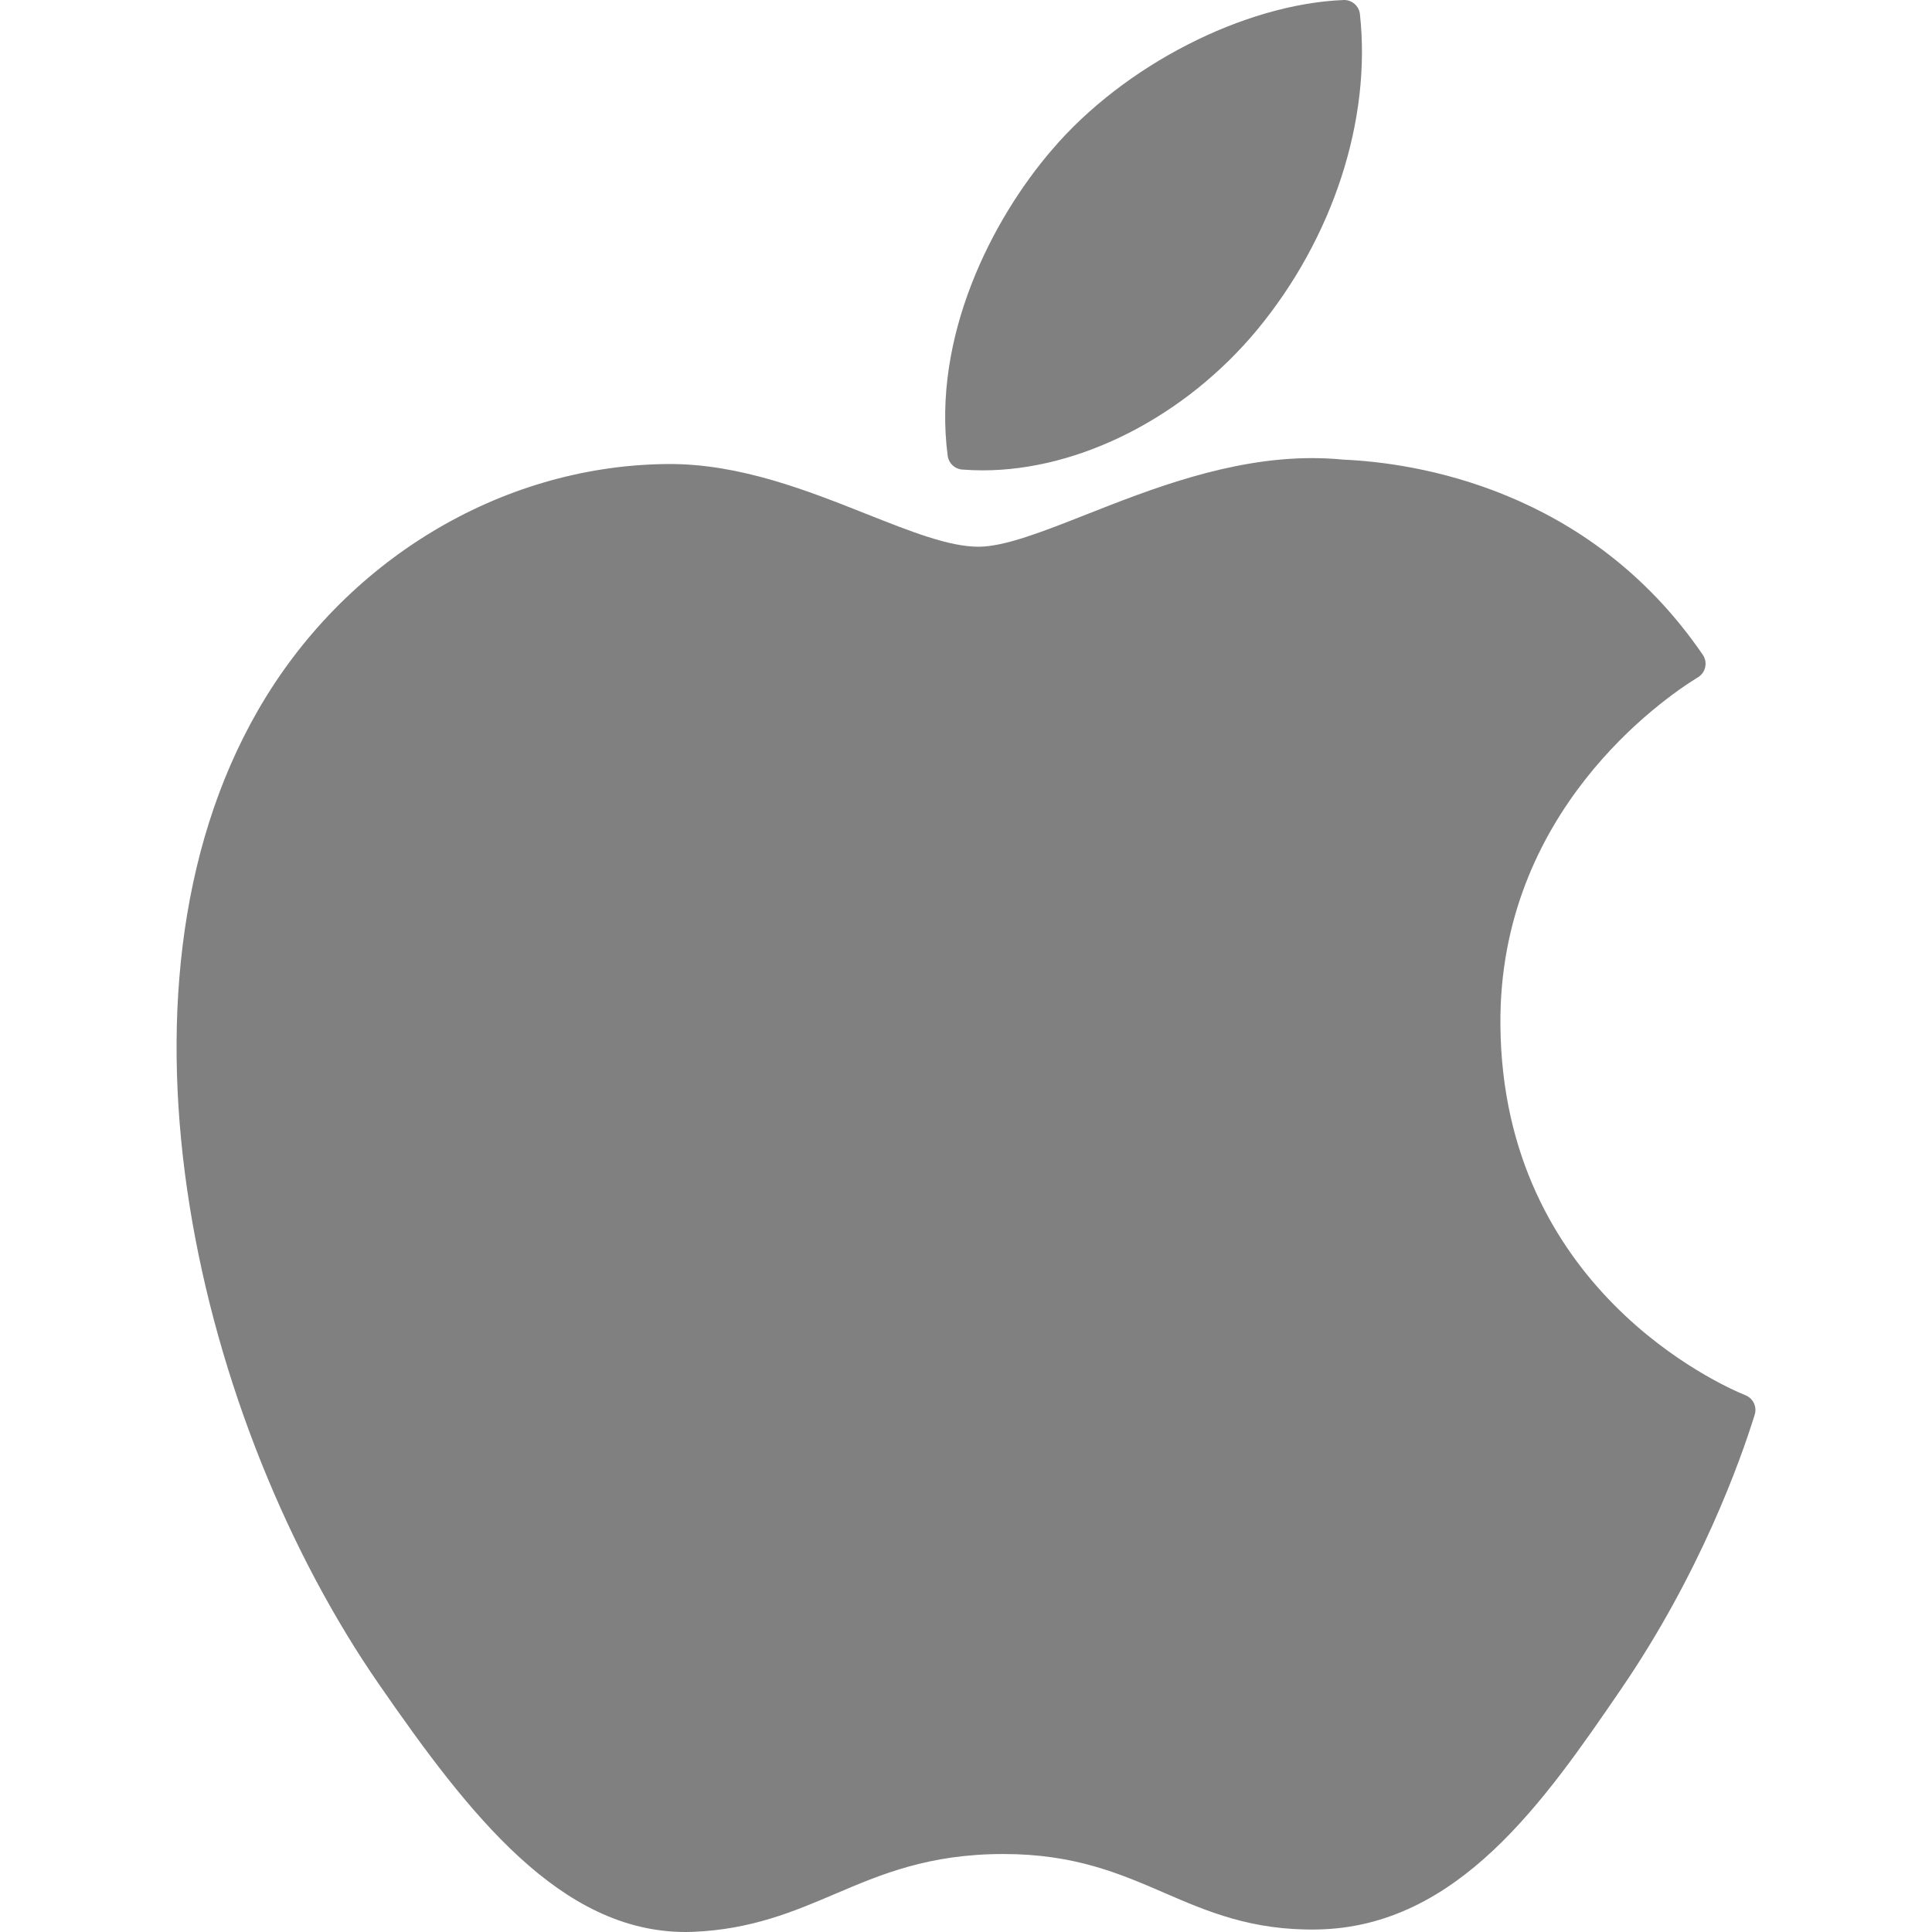
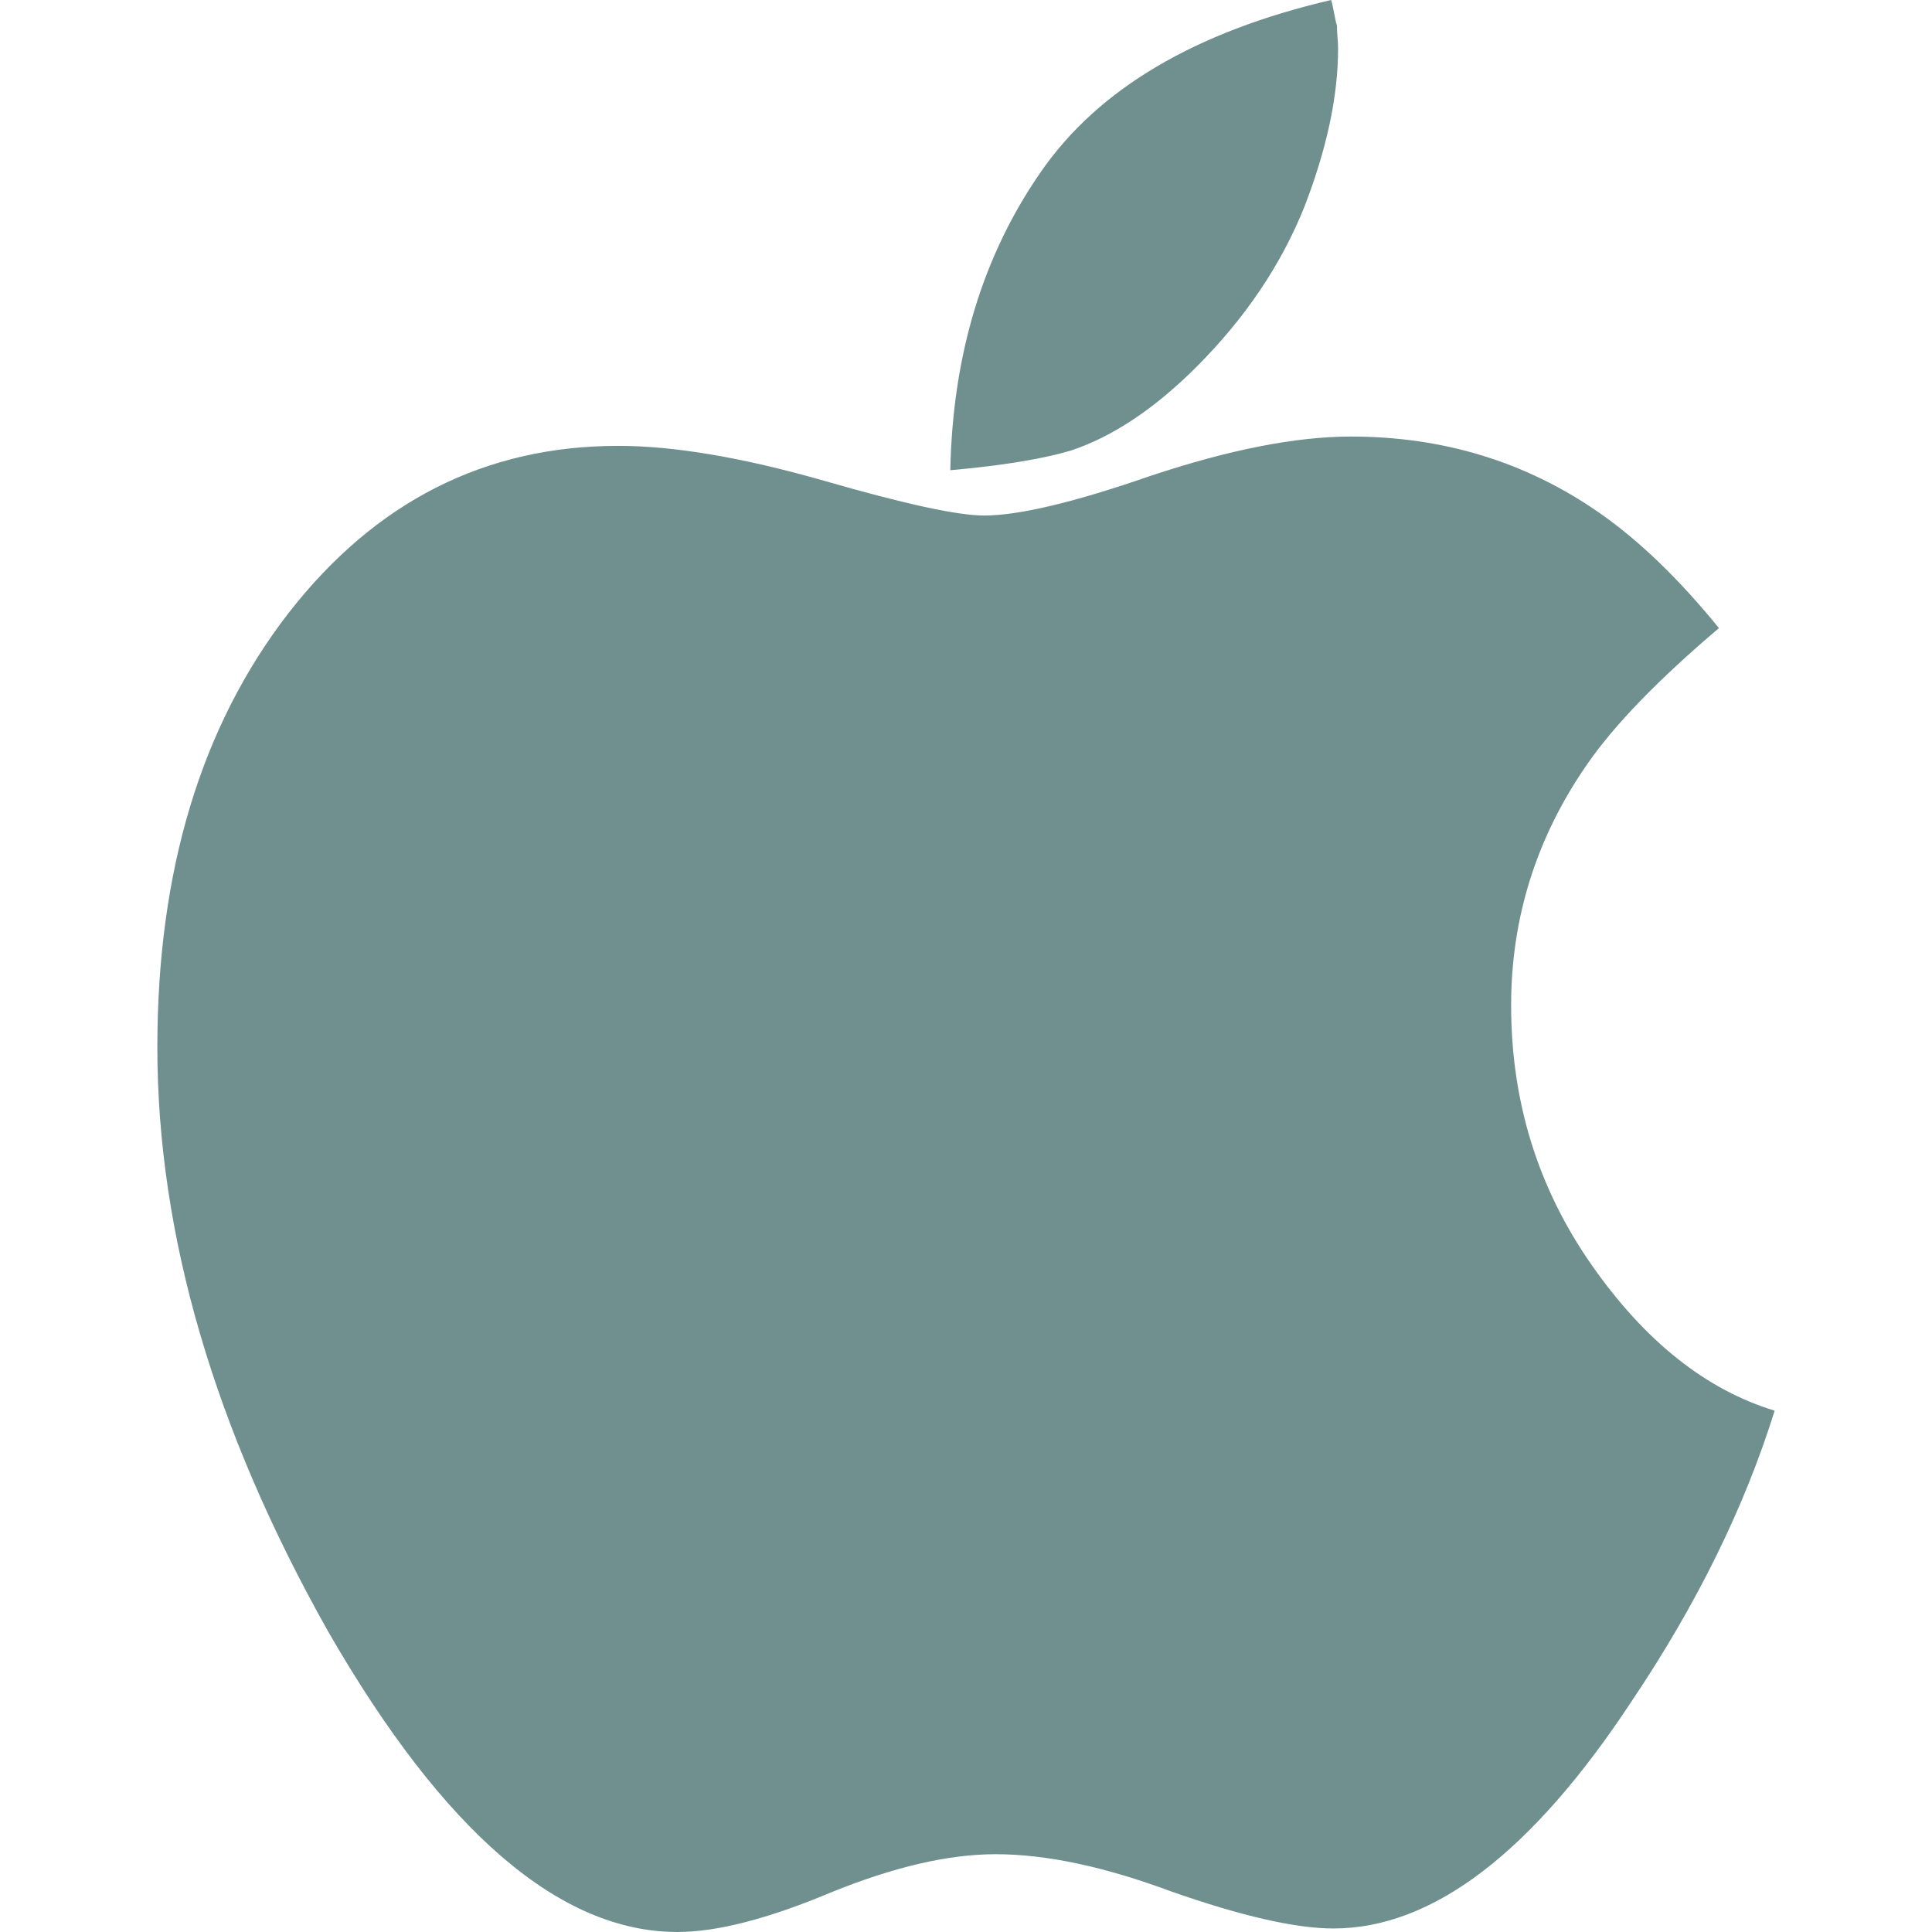
- <svg xmlns="http://www.w3.org/2000/svg" version="1.1" id="Layer_1" x="0px" y="0px" viewBox="0 0 305 305" style="enable-background:new 0 0 305 305;" xml:space="preserve" width="512px" height="512px">
-   <g id="XMLID_228_">
-     <path id="XMLID_229_" d="M40.738,112.119c-25.785,44.745-9.393,112.648,19.121,153.82C74.092,286.523,88.502,305,108.239,305   c0.372,0,0.745-0.007,1.127-0.022c9.273-0.37,15.974-3.225,22.453-5.984c7.274-3.1,14.797-6.305,26.597-6.305   c11.226,0,18.39,3.101,25.318,6.099c6.828,2.954,13.861,6.01,24.253,5.815c22.232-0.414,35.882-20.352,47.925-37.941   c12.567-18.365,18.871-36.196,20.998-43.01l0.086-0.271c0.405-1.211-0.167-2.533-1.328-3.066c-0.032-0.015-0.15-0.064-0.183-0.078   c-3.915-1.601-38.257-16.836-38.618-58.36c-0.335-33.736,25.763-51.601,30.997-54.839l0.244-0.152   c0.567-0.365,0.962-0.944,1.096-1.606c0.134-0.661-0.006-1.349-0.386-1.905c-18.014-26.362-45.624-30.335-56.74-30.813   c-1.613-0.161-3.278-0.242-4.95-0.242c-13.056,0-25.563,4.931-35.611,8.893c-6.936,2.735-12.927,5.097-17.059,5.097   c-4.643,0-10.668-2.391-17.645-5.159c-9.33-3.703-19.905-7.899-31.1-7.899c-0.267,0-0.53,0.003-0.789,0.008   C78.894,73.643,54.298,88.535,40.738,112.119z" fill="#808080" />
-     <path id="XMLID_230_" d="M212.101,0.002c-15.763,0.642-34.672,10.345-45.974,23.583c-9.605,11.127-18.988,29.679-16.516,48.379   c0.155,1.17,1.107,2.073,2.284,2.164c1.064,0.083,2.15,0.125,3.232,0.126c15.413,0,32.04-8.527,43.395-22.257   c11.951-14.498,17.994-33.104,16.166-49.77C214.544,0.921,213.395-0.049,212.101,0.002z" fill="#808080" />
+ <svg xmlns="http://www.w3.org/2000/svg" version="1.1" id="Capa_1" x="0px" y="0px" width="512px" height="512px" viewBox="0 0 475.088 475.088" style="enable-background:new 0 0 475.088 475.088;" xml:space="preserve">
+   <g>
+     <g>
+       <path d="M391.29,310.91c-13.135-18.842-19.698-40.07-19.698-63.666c0-21.508,6.194-41.213,18.556-59.102    c6.662-9.707,17.514-20.934,32.551-33.689c-9.896-12.178-19.793-21.695-29.697-28.549c-17.891-12.37-38.164-18.555-60.812-18.555    c-13.511,0-29.979,3.234-49.389,9.71c-18.654,6.471-32.265,9.71-40.826,9.71c-6.475,0-19.606-2.853-39.401-8.566    c-19.985-5.711-36.831-8.564-50.535-8.564c-32.738,0-59.766,13.706-81.083,41.112c-21.508,27.79-32.264,63.382-32.264,106.78    c0,46.062,13.993,93.928,41.971,143.607c28.358,49.297,57.005,73.949,85.936,73.949c9.707,0,22.27-3.237,37.685-9.708    c15.42-6.276,28.933-9.421,40.545-9.421c12.368,0,26.741,3.045,43.109,9.133c17.319,6.085,30.646,9.131,39.971,9.131    c24.362,0,48.824-18.654,73.374-55.959c15.985-23.791,27.692-47.582,35.115-71.376C419.458,341.744,404.424,329.753,391.29,310.91    z" fill="#709090" />
+       <path d="M294.213,90.219c11.994-11.991,20.844-25.126,26.556-39.399c5.517-14.275,8.271-27.22,8.271-38.832    c0-0.759-0.041-1.712-0.144-2.855c-0.086-1.142-0.137-2.091-0.137-2.853c-0.192-0.572-0.428-1.619-0.712-3.14    c-0.284-1.521-0.521-2.568-0.716-3.14c-33.499,7.808-57.29,21.892-71.376,42.259c-14.271,20.557-21.698,45.013-22.27,73.373    c12.753-1.143,22.646-2.758,29.692-4.853C273.663,107.352,283.929,100.497,294.213,90.219z" fill="#709090" />
+     </g>
  </g>
  <g>
</g>
  <g>
</g>
  <g>
</g>
  <g>
</g>
  <g>
</g>
  <g>
</g>
  <g>
</g>
  <g>
</g>
  <g>
</g>
  <g>
</g>
  <g>
</g>
  <g>
</g>
  <g>
</g>
  <g>
</g>
  <g>
</g>
</svg>
